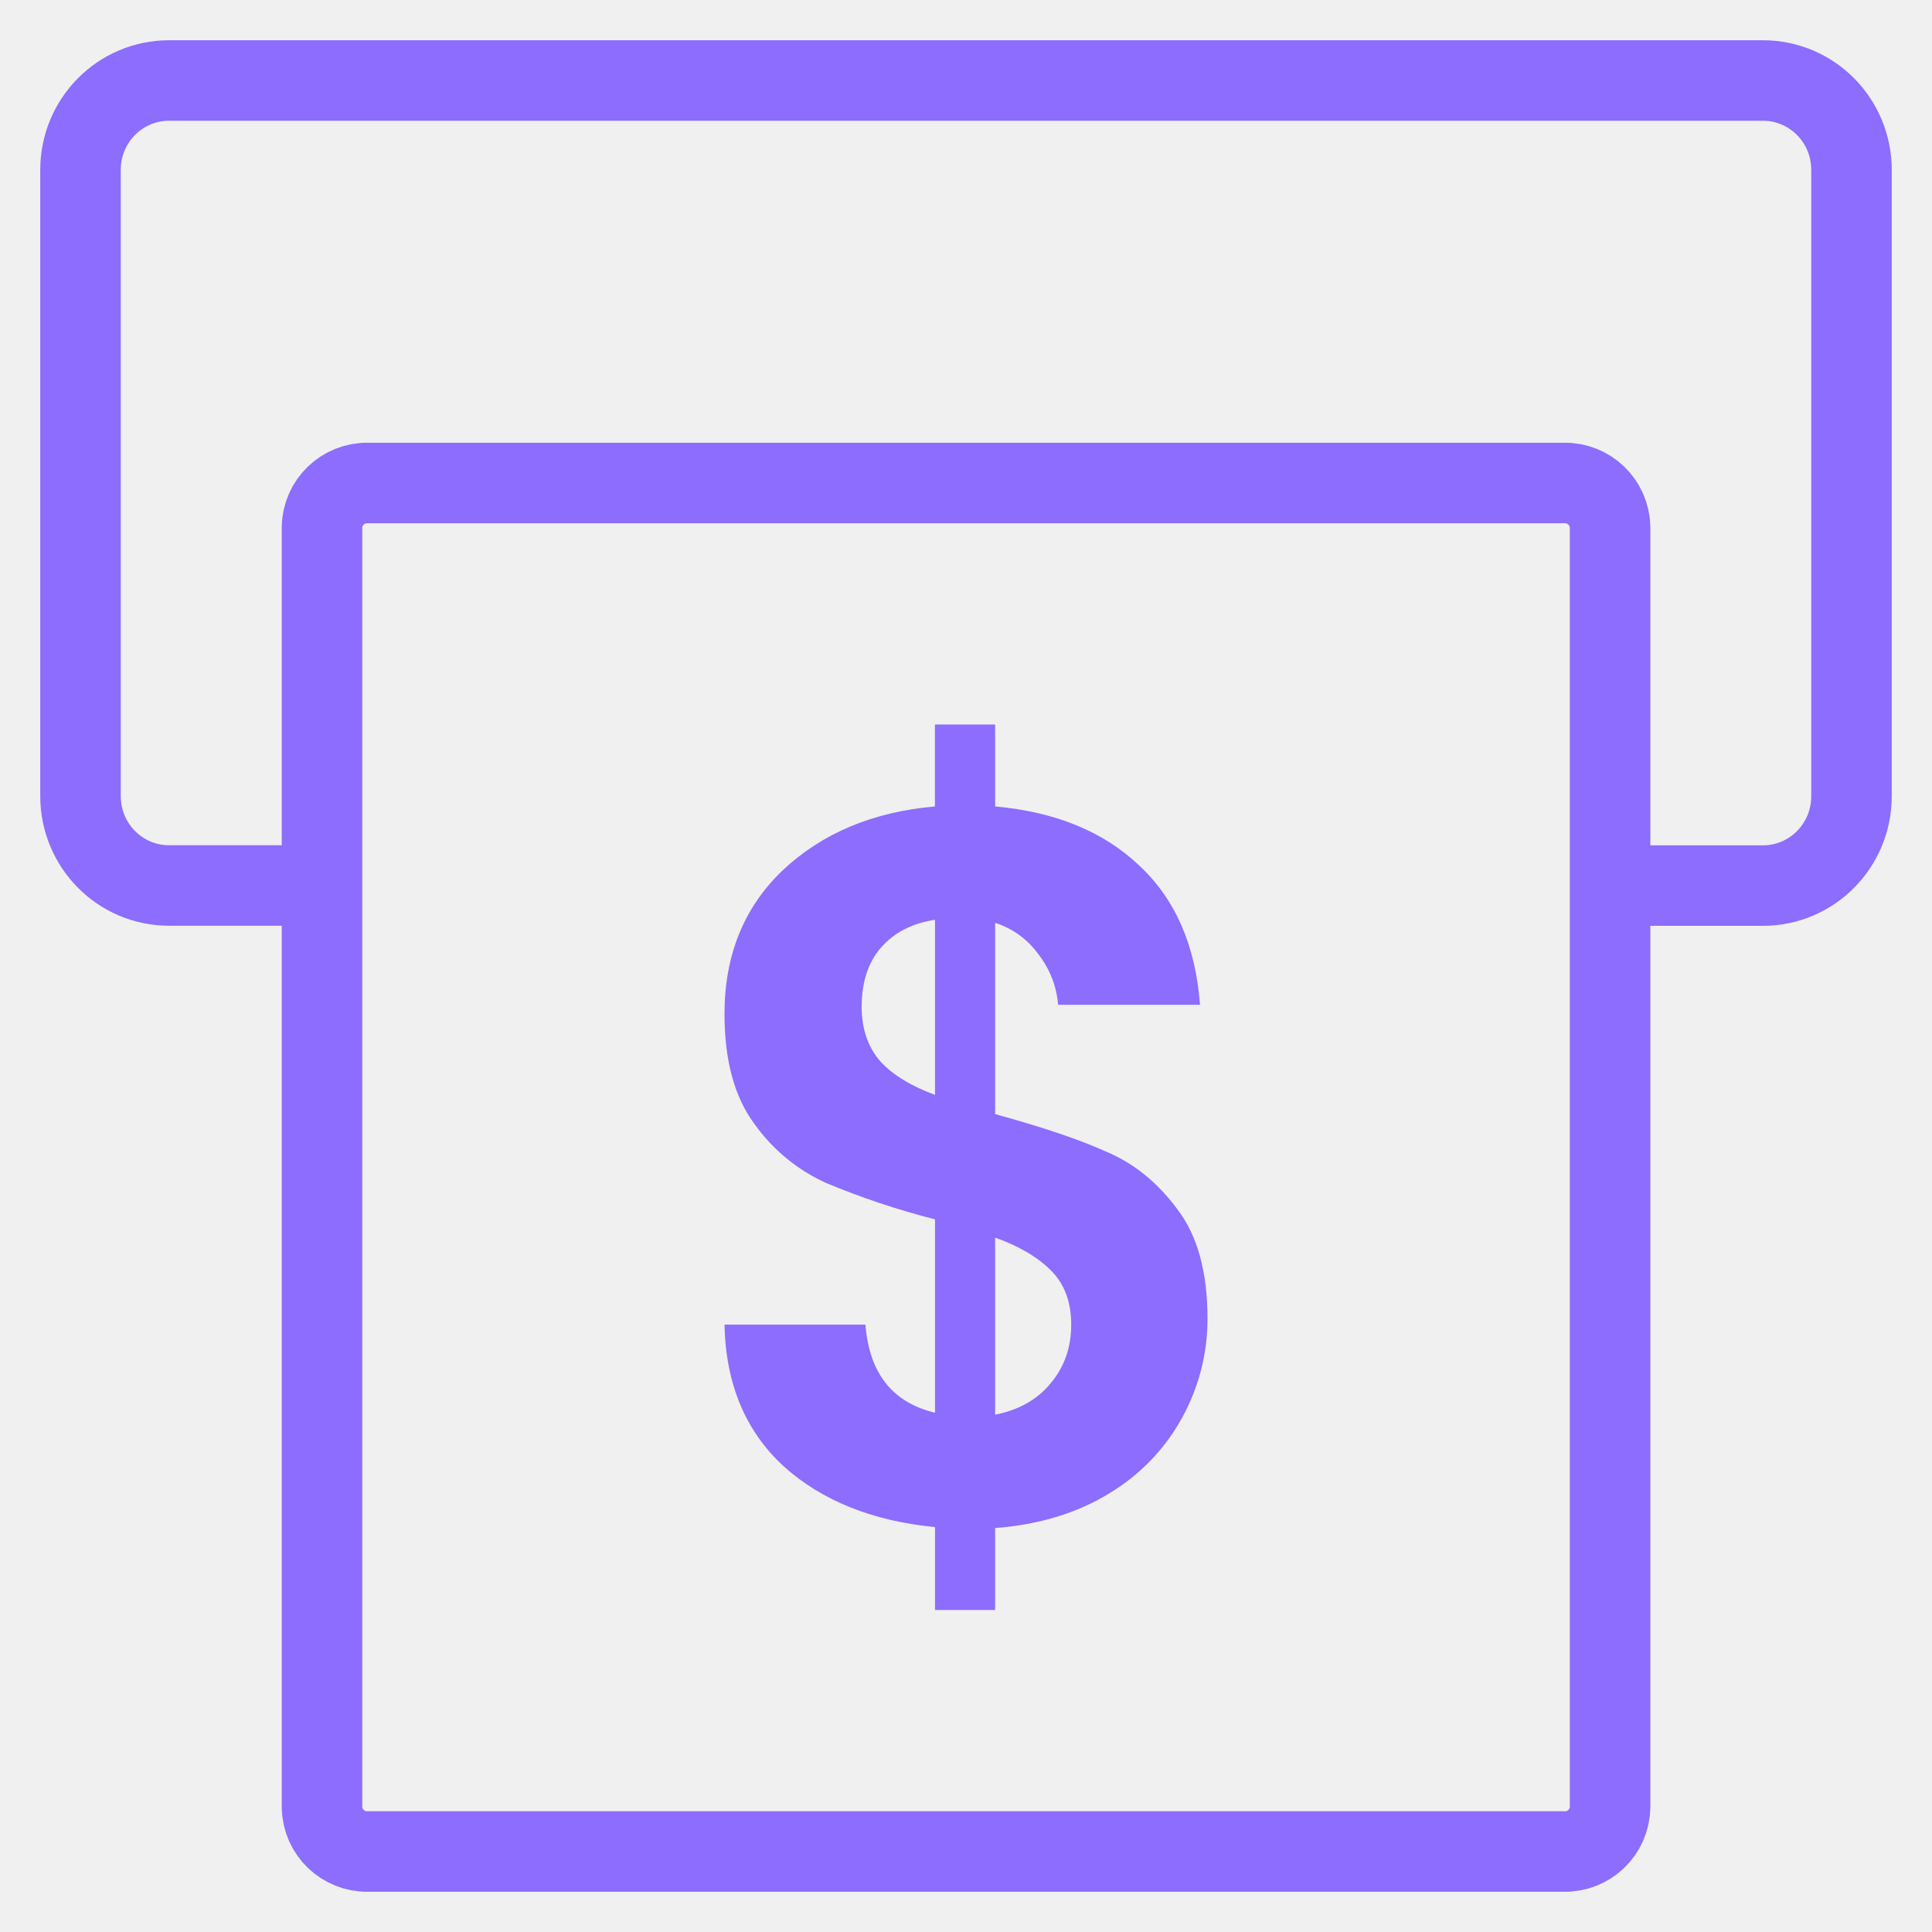
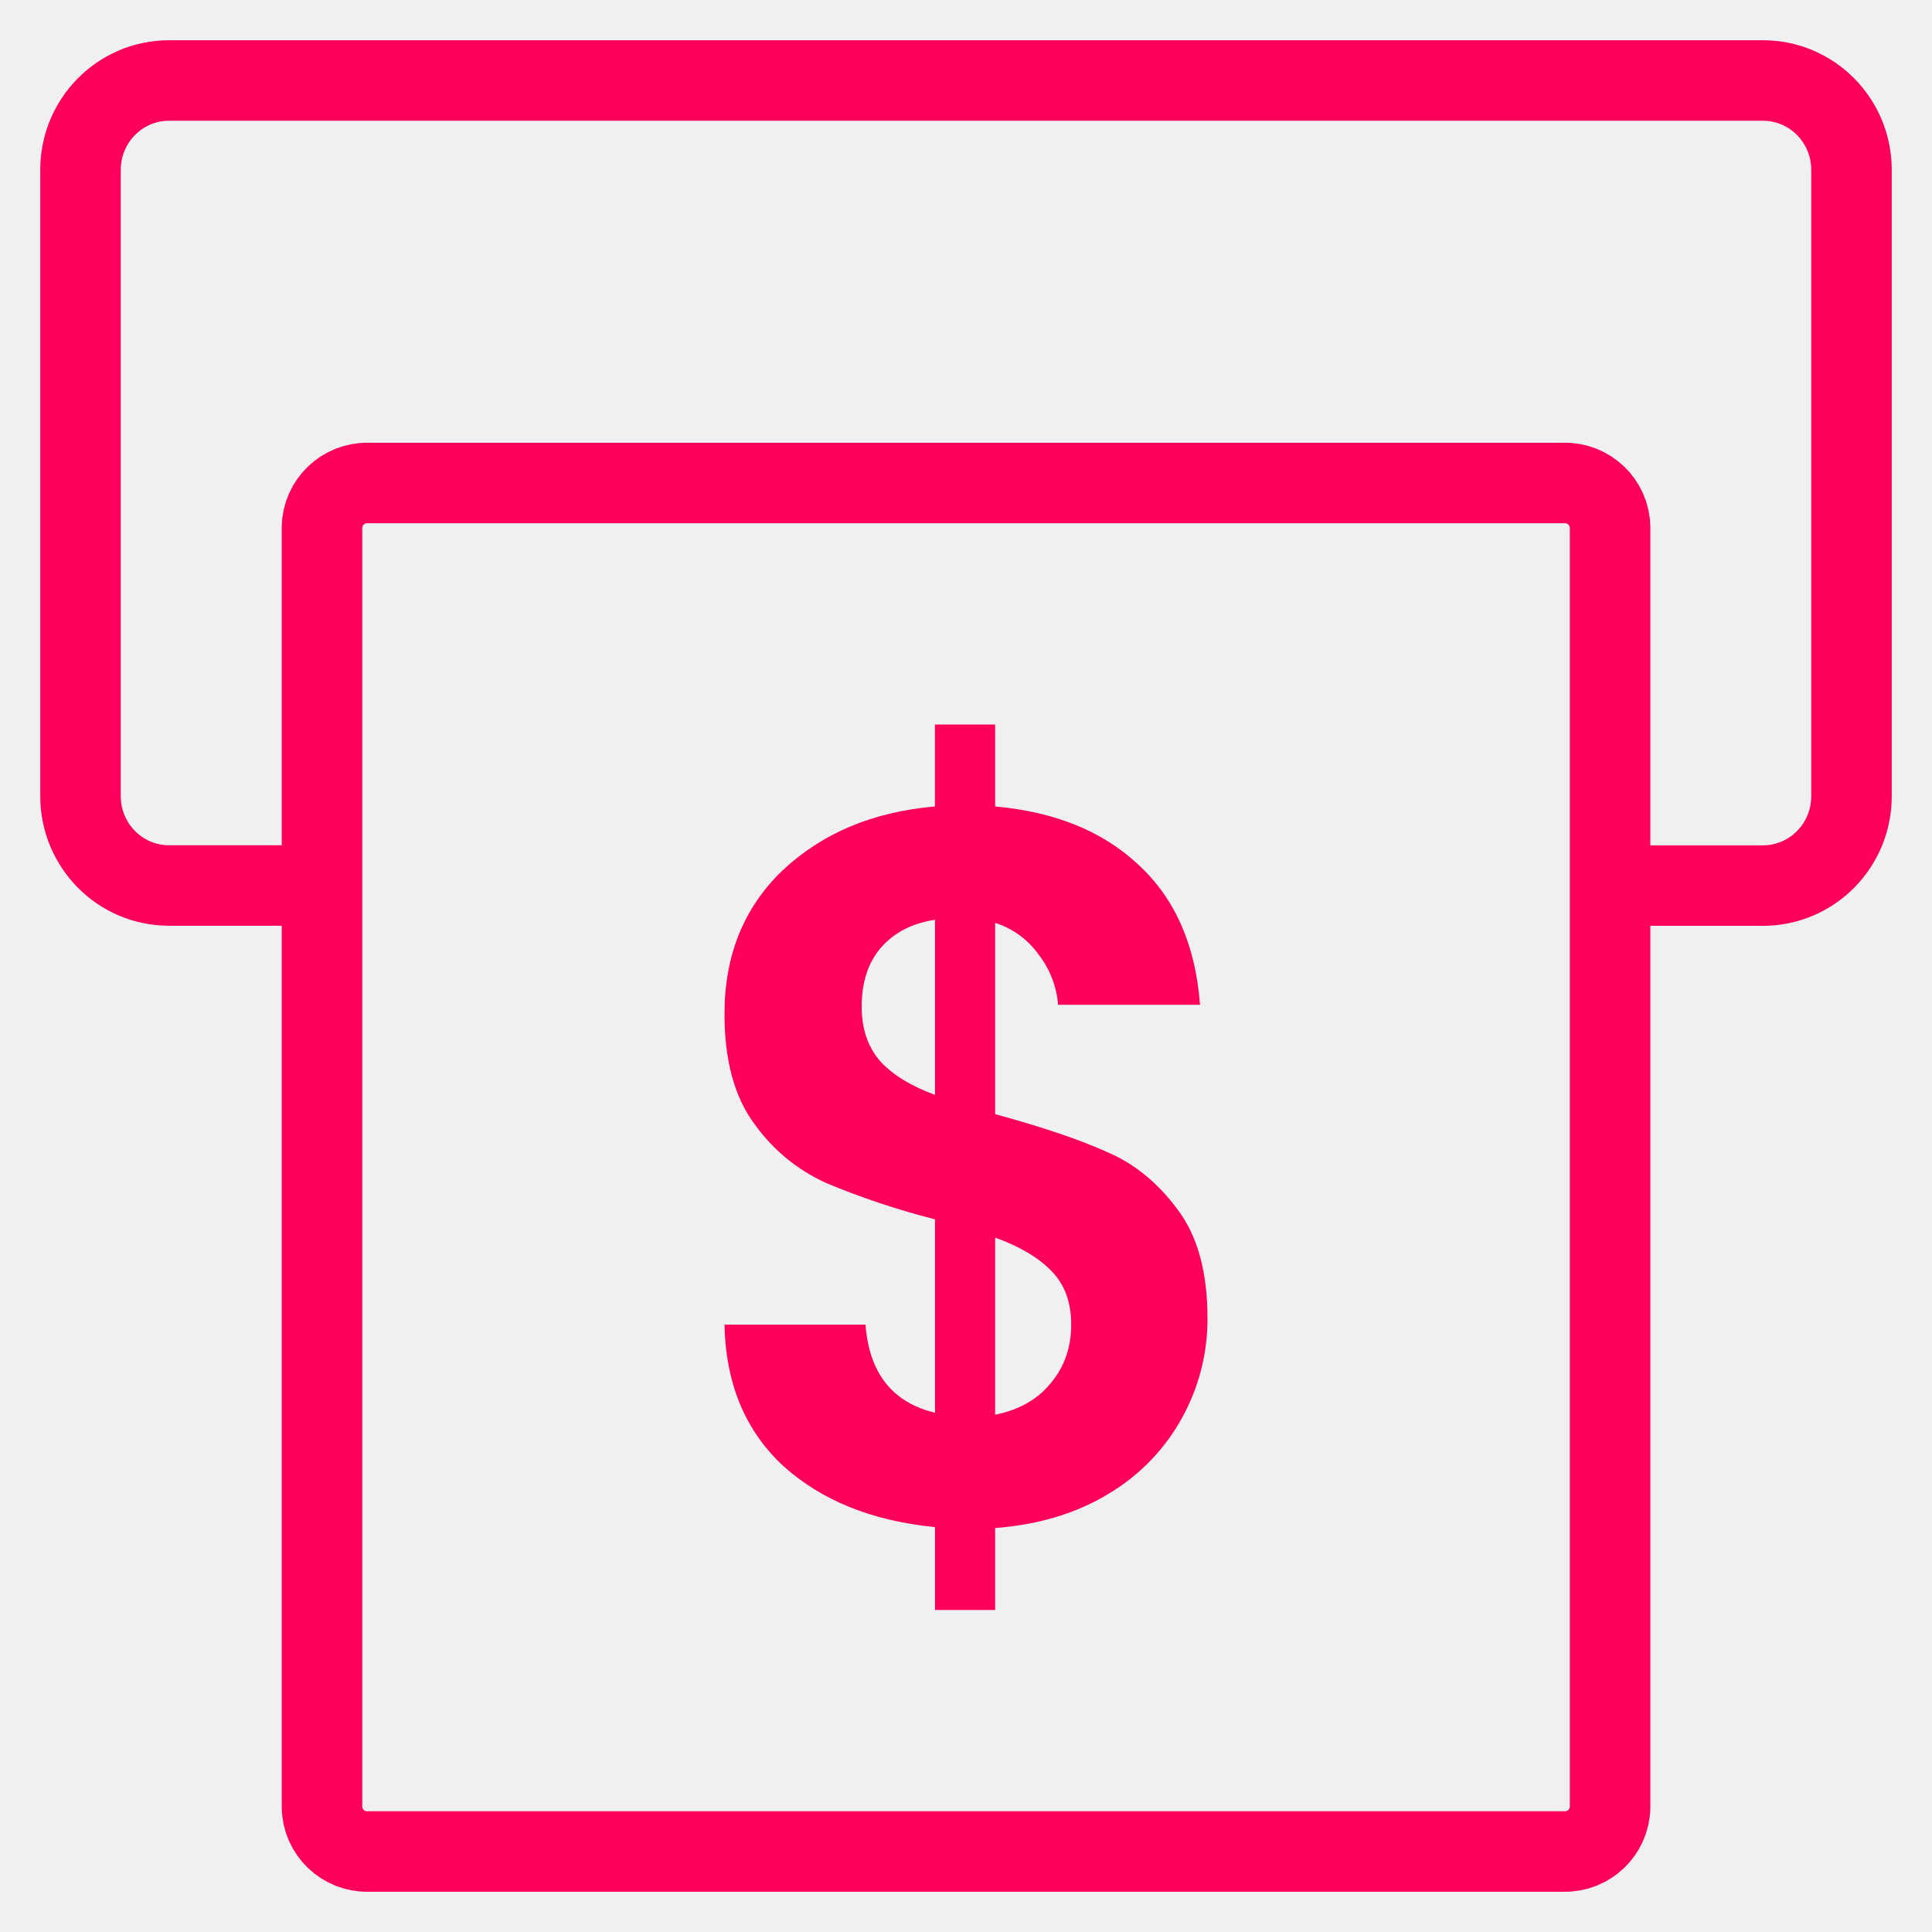
<svg xmlns="http://www.w3.org/2000/svg" width="24" height="24" fill="none" viewBox="0 0 24 24">
-   <path stroke="#8c6dfd" d="M4.461 11H2.1C1.492 11 1 10.503 1 9.889V2.11C1 1.497 1.492 1 2.1 1h19.8c.608 0 1.1.497 1.1 1.111V9.89c0 .614-.492 1.111-1.1 1.111h-2.08" />
-   <path stroke="#8c6dfd" d="M19.429 6H4.57a.56.56 0 00-.57.548v15.904a.56.56 0 00.571.548H19.43a.56.56 0 00.571-.548V6.548A.56.56 0 0019.429 6z" />
-   <path fill="#8c6dfd" d="M15 16.38c0 .435-.105.846-.315 1.231a2.5 2.5 0 01-.91.943c-.398.243-.868.386-1.413.428V20h-.747v-1.03c-.778-.076-1.405-.328-1.88-.755-.474-.436-.72-1.023-.735-1.76h1.751c.047.603.335.968.864 1.094v-2.402a9.736 9.736 0 01-1.354-.452 2.215 2.215 0 01-.887-.73c-.25-.335-.374-.791-.374-1.37 0-.729.241-1.324.724-1.785.49-.46 1.12-.725 1.89-.792V9h.748v1.018c.747.067 1.342.31 1.786.73.451.418.704.997.759 1.734h-1.763a1.165 1.165 0 00-.245-.628 1.052 1.052 0 00-.537-.39v2.376c.583.16 1.043.314 1.377.465.343.143.638.381.887.717.25.327.374.78.374 1.357zm-4.296-3.873c0 .277.078.503.234.68.155.167.381.305.677.414v-2.175c-.28.042-.502.155-.666.34-.163.184-.245.431-.245.741zm1.658 5.067c.296-.059.525-.189.689-.39.17-.201.256-.444.256-.73 0-.276-.081-.498-.245-.665-.163-.168-.397-.306-.7-.415v2.2z" />
+   <path stroke="#FE005B" d="M4.461 11H2.1C1.492 11 1 10.503 1 9.889V2.11C1 1.497 1.492 1 2.1 1h19.8c.608 0 1.1.497 1.1 1.111V9.89c0 .614-.492 1.111-1.1 1.111h-2.08" />
+   <path stroke="#FE005B" d="M19.429 6H4.57a.56.56 0 00-.57.548v15.904a.56.56 0 00.571.548H19.43a.56.56 0 00.571-.548V6.548A.56.56 0 0019.429 6z" />
+   <path fill="#FE005B" d="M15 16.38c0 .435-.105.846-.315 1.231a2.5 2.5 0 01-.91.943c-.398.243-.868.386-1.413.428V20h-.747v-1.03c-.778-.076-1.405-.328-1.88-.755-.474-.436-.72-1.023-.735-1.76h1.751c.047.603.335.968.864 1.094v-2.402a9.736 9.736 0 01-1.354-.452 2.215 2.215 0 01-.887-.73c-.25-.335-.374-.791-.374-1.37 0-.729.241-1.324.724-1.785.49-.46 1.12-.725 1.89-.792V9h.748v1.018c.747.067 1.342.31 1.786.73.451.418.704.997.759 1.734h-1.763a1.165 1.165 0 00-.245-.628 1.052 1.052 0 00-.537-.39v2.376c.583.16 1.043.314 1.377.465.343.143.638.381.887.717.25.327.374.78.374 1.357zm-4.296-3.873c0 .277.078.503.234.68.155.167.381.305.677.414v-2.175c-.28.042-.502.155-.666.34-.163.184-.245.431-.245.741zm1.658 5.067c.296-.059.525-.189.689-.39.17-.201.256-.444.256-.73 0-.276-.081-.498-.245-.665-.163-.168-.397-.306-.7-.415v2.2z" />
  <defs id="defs11">
    <clipPath id="clip0_1071_25635">
      <path id="path8" fill="#fff" d="M0 0h24v24H0z" />
    </clipPath>
  </defs>
</svg>
